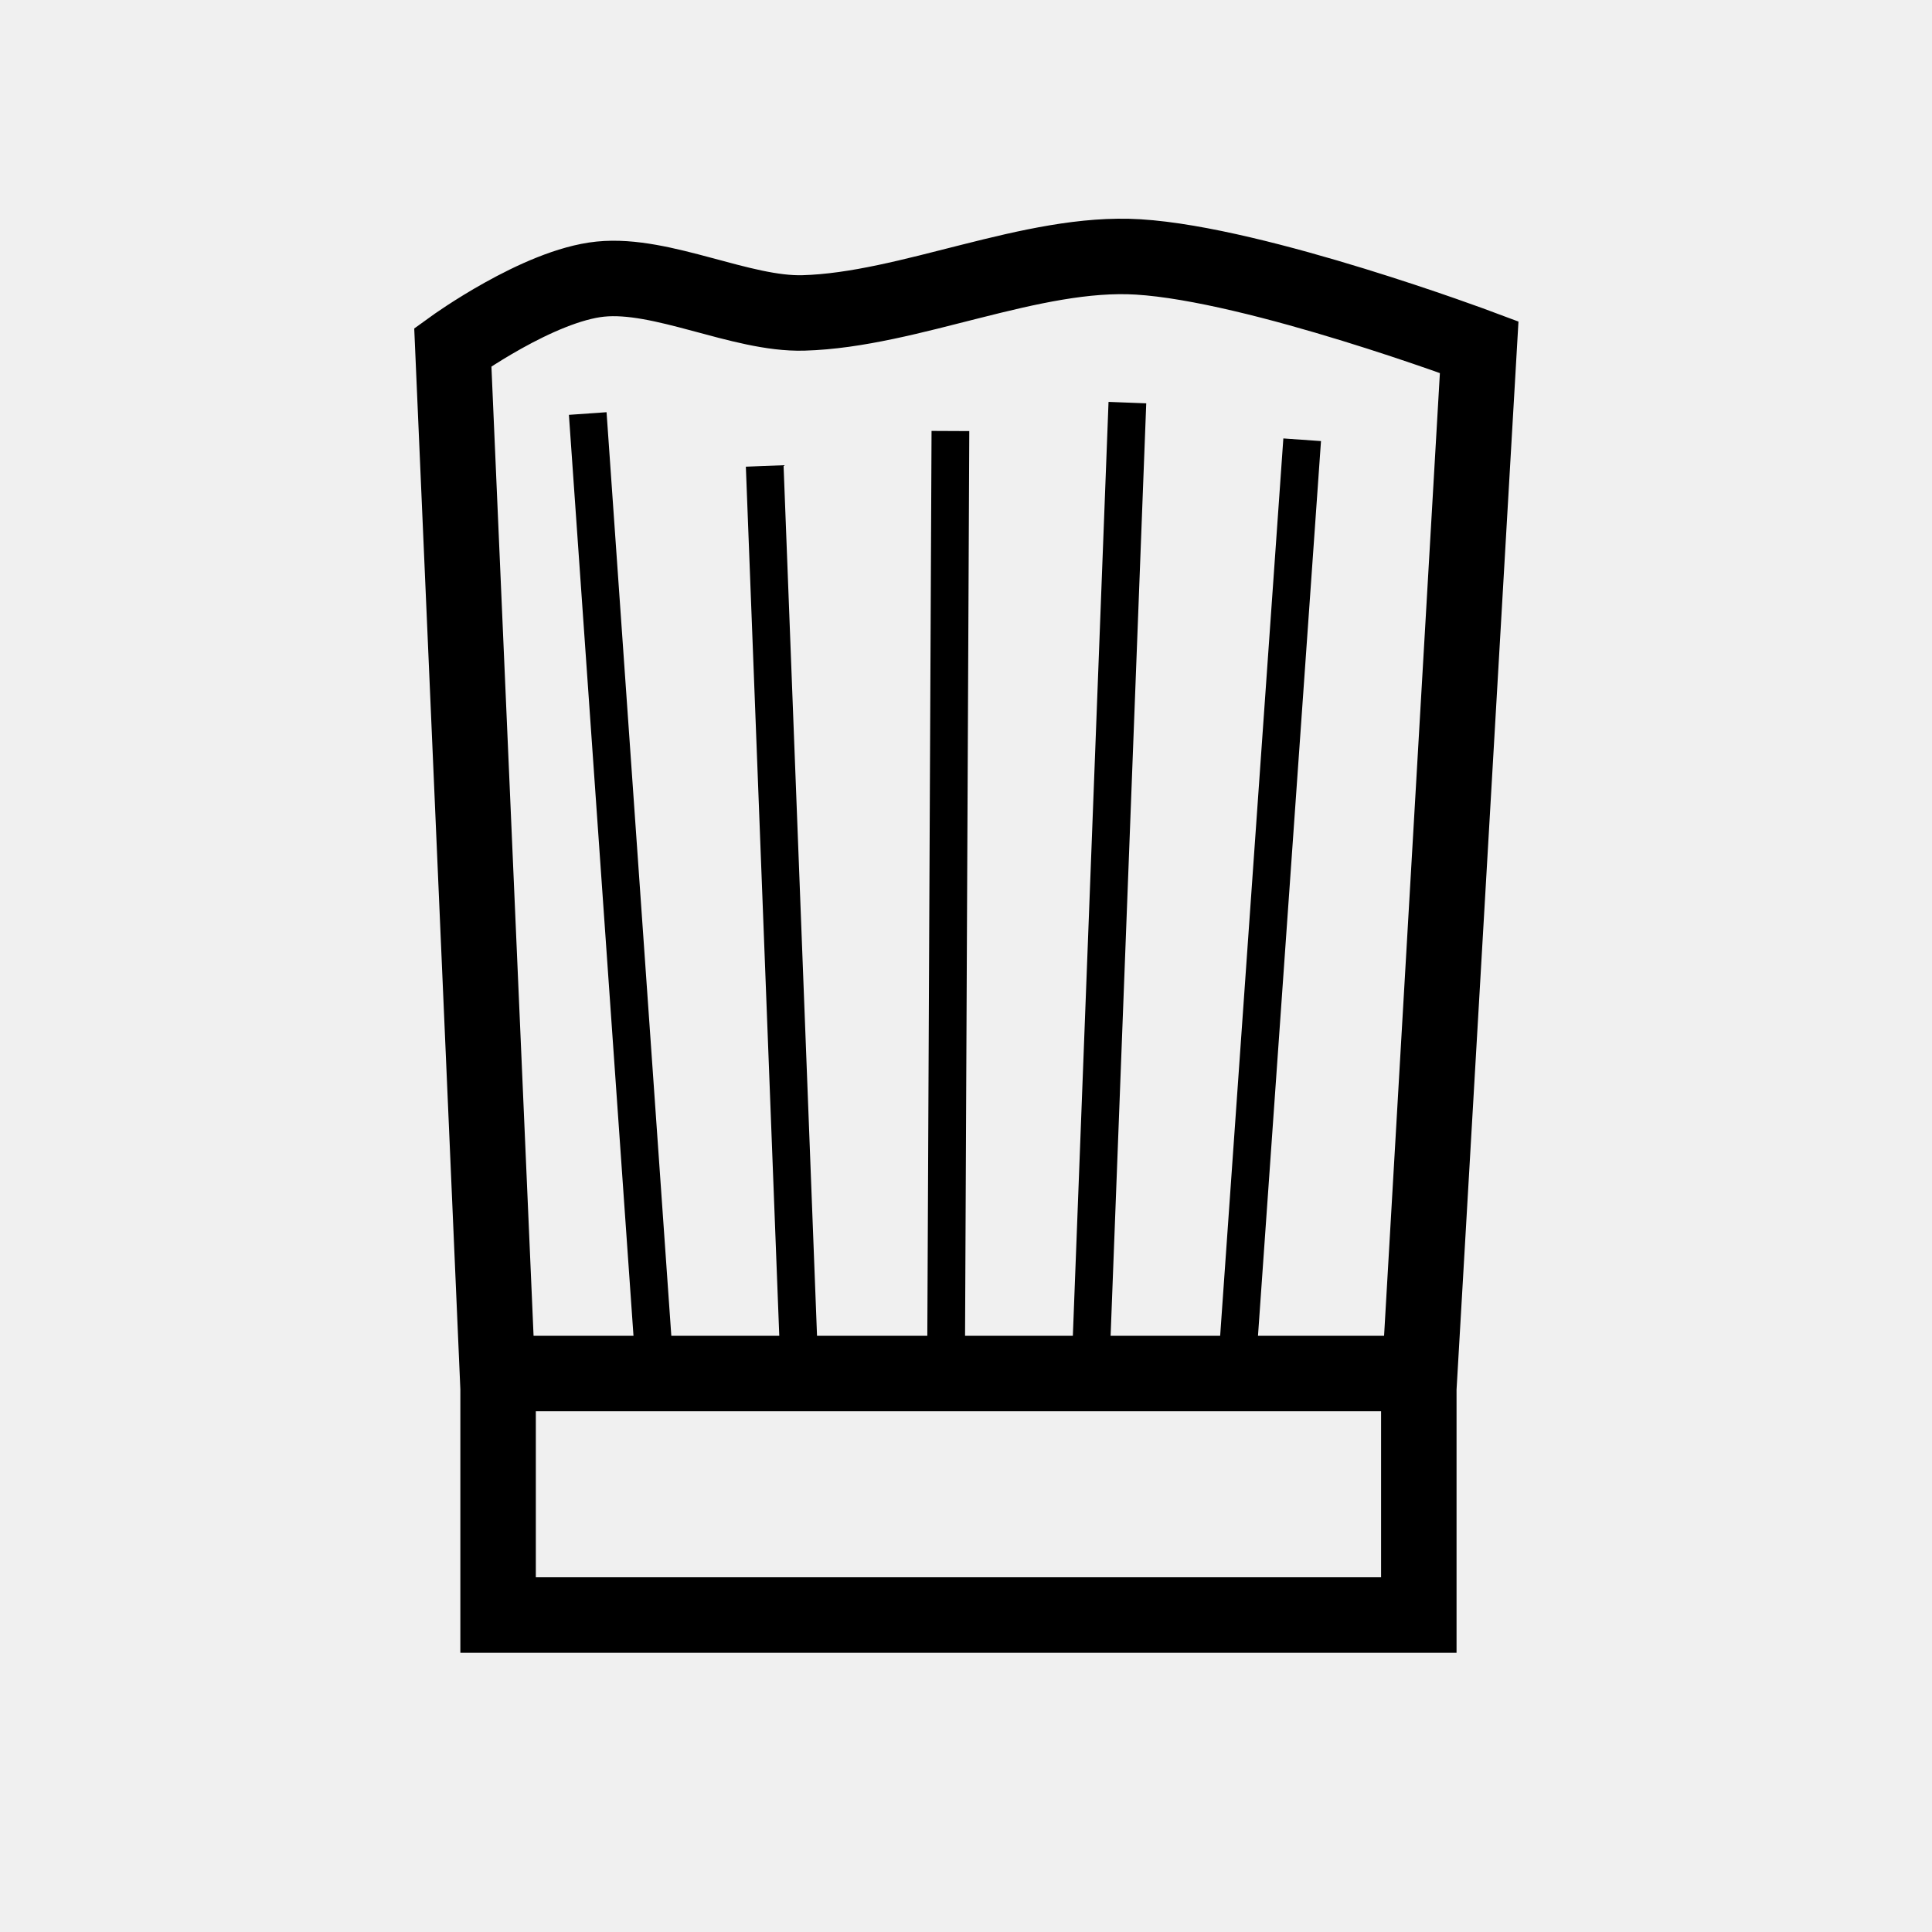
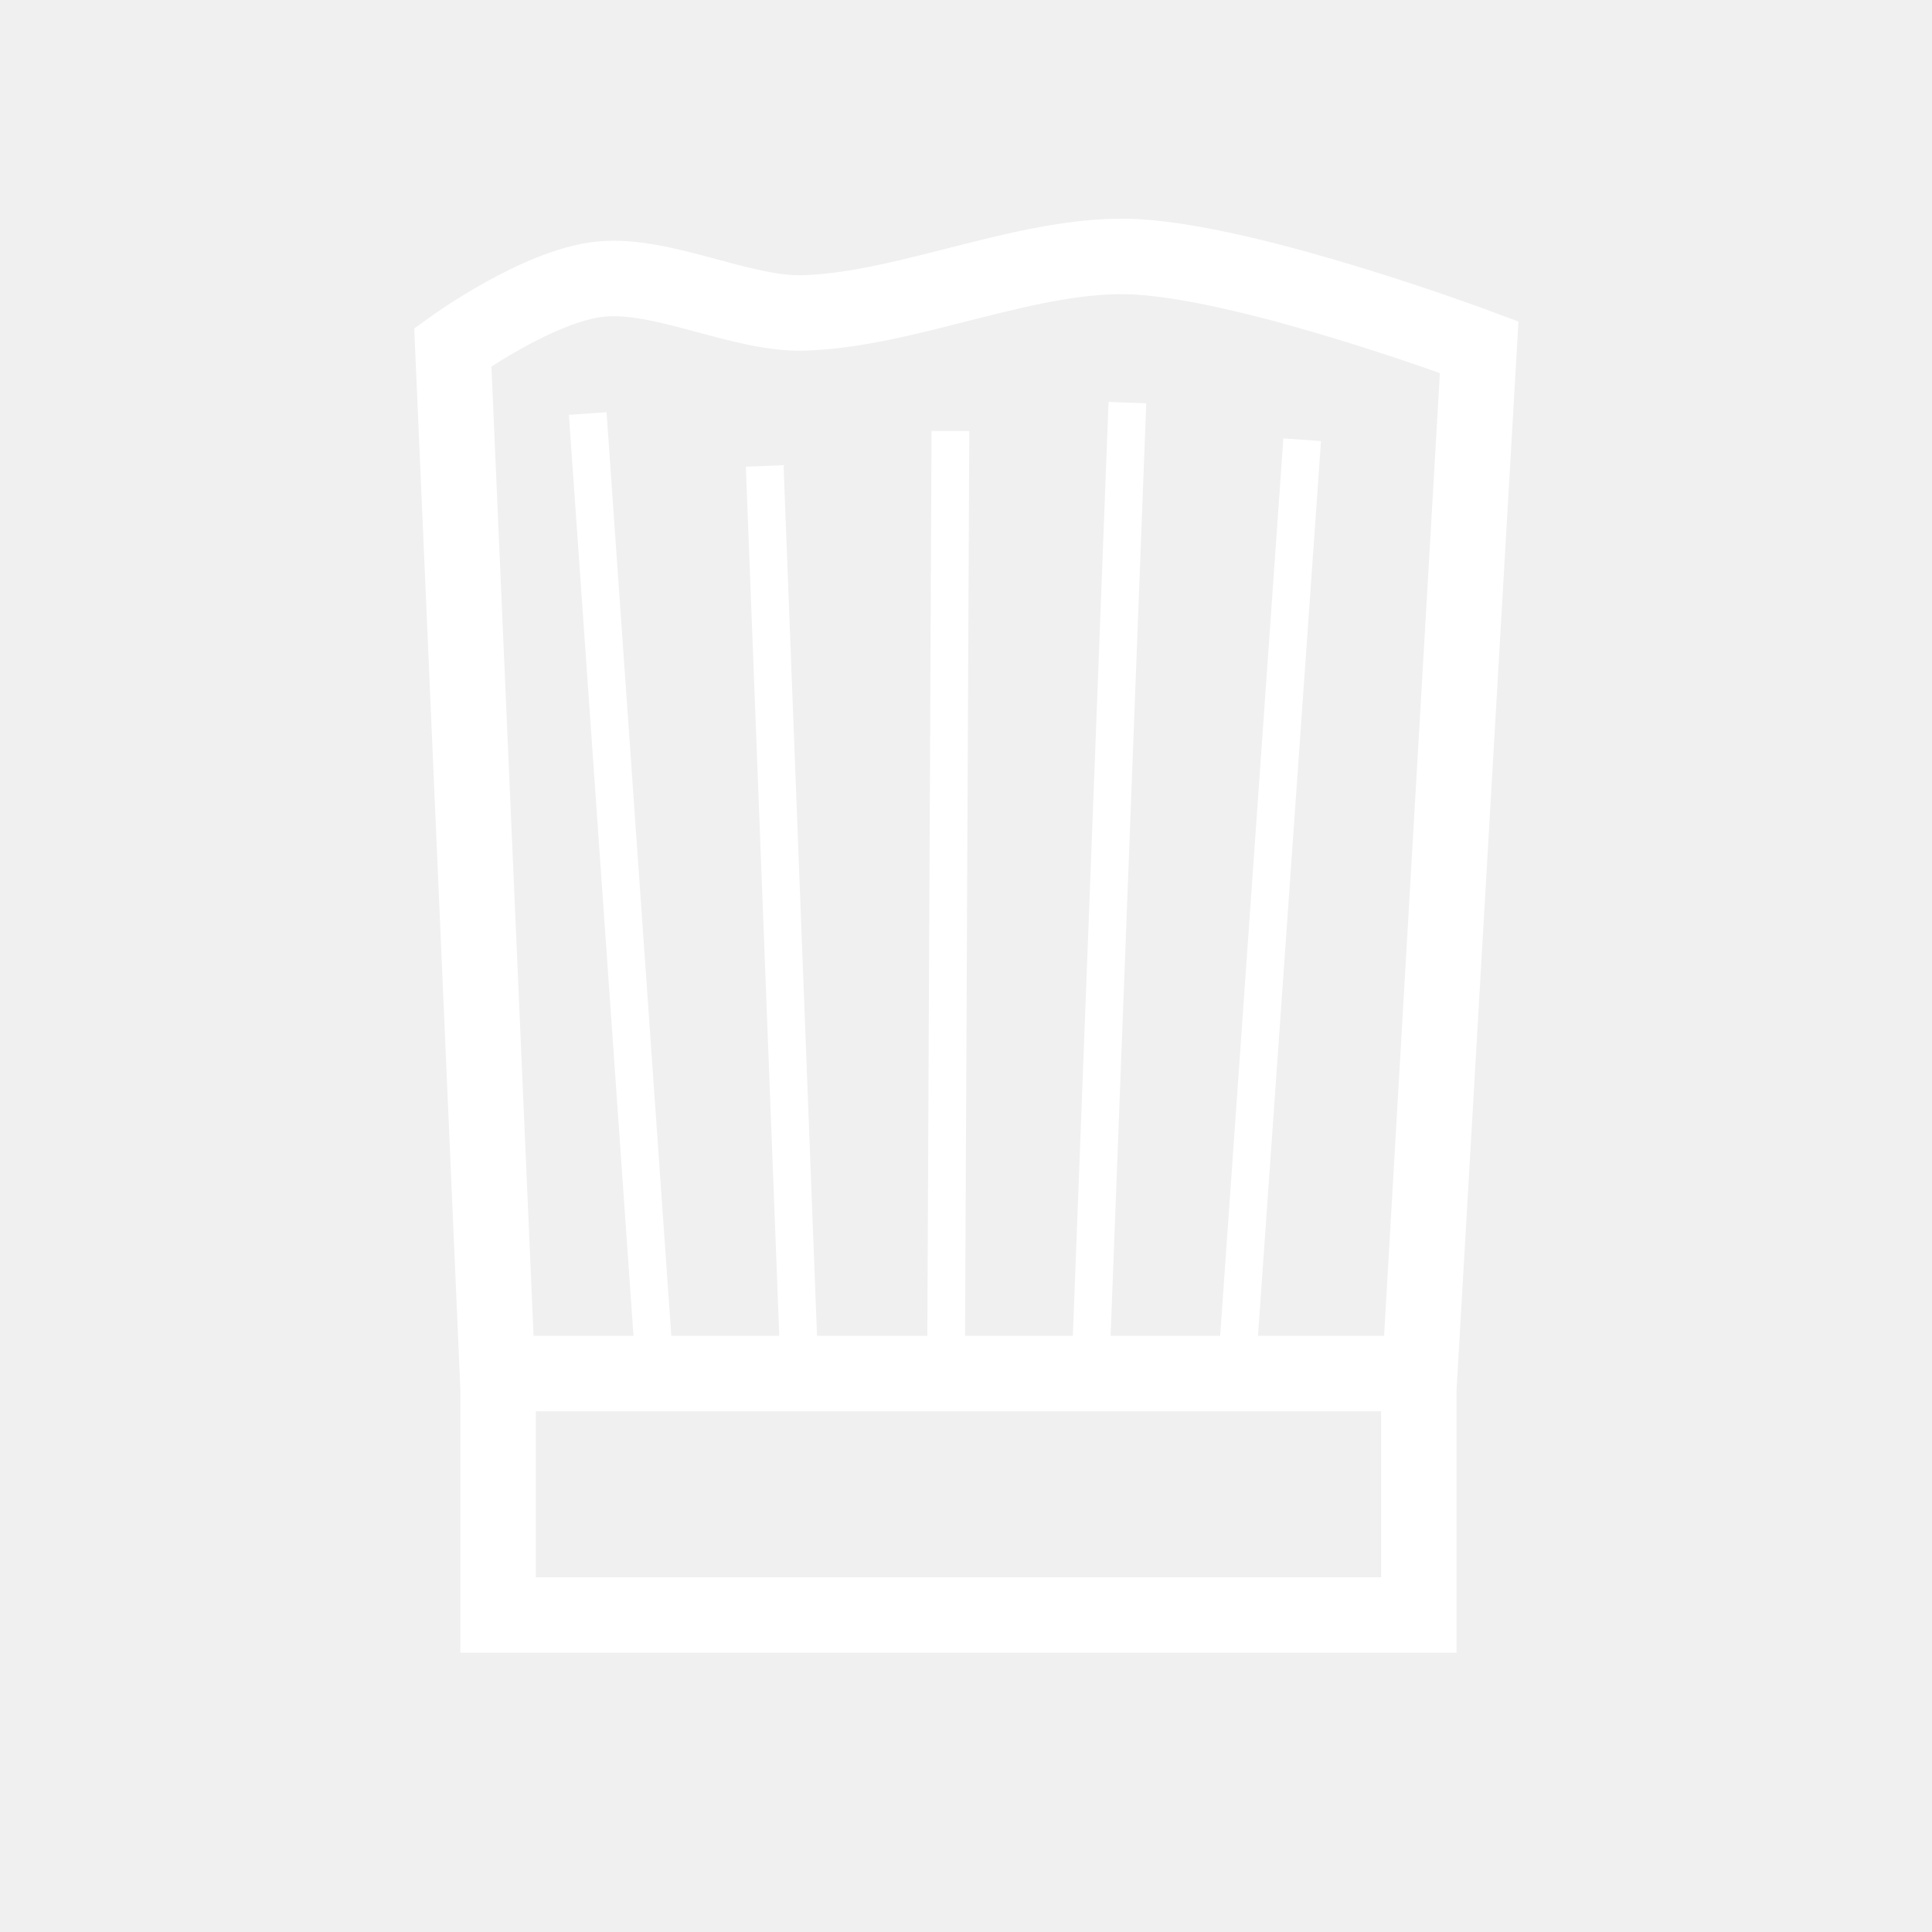
<svg xmlns="http://www.w3.org/2000/svg" id="svg2" version="1.1" viewBox="0 0 102.4 102.4" height="128" width="128">
  <defs id="defs9" />
-   <path id="path3365" d="m 24,18.4 2.4,55.2 0,12 48.8,0 0,-12 3.2,-55.2 c 0,0 -11.727,-4.392 -18.074,-4.782 -5.626,-0.346 -12.113,2.81 -17.747,2.968 -3.29,0.092 -7.477,-2.124 -10.752,-1.793 C 28.529,15.125 24,18.4 24,18.4 Z" style="fill:none;fill-rule:evenodd;stroke:#000000;stroke-width:4px;stroke-linecap:butt;stroke-linejoin:miter;stroke-opacity:1" />
-   <path id="path3367" d="m 26.4,72.8 48.8,0" style="fill:none;fill-rule:evenodd;stroke:#000000;stroke-width:4px;stroke-linecap:butt;stroke-linejoin:miter;stroke-opacity:1" />
-   <path id="path3369" d="M 34.74,73.102 31.151,21.918" style="fill:none;fill-rule:evenodd;stroke:#000000;stroke-width:2px;stroke-linecap:butt;stroke-linejoin:miter;stroke-opacity:1" />
-   <path id="path3371" d="M 42.383,72.871 40.531,24.697" style="fill:none;fill-rule:evenodd;stroke:#000000;stroke-width:2px;stroke-linecap:butt;stroke-linejoin:miter;stroke-opacity:1" />
-   <path id="path3373" d="M 50.142,72.523 50.374,22.844" style="fill:none;fill-rule:evenodd;stroke:#000000;stroke-width:2px;stroke-linecap:butt;stroke-linejoin:miter;stroke-opacity:1" />
-   <path id="path3375" d="M 57.785,72.871 59.754,21.339" style="fill:none;fill-rule:evenodd;stroke:#000000;stroke-width:2px;stroke-linecap:butt;stroke-linejoin:miter;stroke-opacity:1" />
-   <path id="path3377" d="M 65.544,72.639 69.018,23.308" style="fill:none;fill-rule:evenodd;stroke:#000000;stroke-width:2px;stroke-linecap:butt;stroke-linejoin:miter;stroke-opacity:1" />
+   <path id="path3365" d="m 24,18.4 2.4,55.2 0,12 48.8,0 0,-12 3.2,-55.2 c 0,0 -11.727,-4.392 -18.074,-4.782 -5.626,-0.346 -12.113,2.81 -17.747,2.968 -3.29,0.092 -7.477,-2.124 -10.752,-1.793 C 28.529,15.125 24,18.4 24,18.4 Z" style="fill:none;fill-rule:evenodd;stroke:#ffffff;stroke-width:4px;stroke-linecap:butt;stroke-linejoin:miter;stroke-opacity:1" />
+   <path id="path3367" d="m 26.4,72.8 48.8,0" style="fill:none;fill-rule:evenodd;stroke:#ffffff;stroke-width:4px;stroke-linecap:butt;stroke-linejoin:miter;stroke-opacity:1" />
+   <path id="path3369" d="M 34.74,73.102 31.151,21.918" style="fill:none;fill-rule:evenodd;stroke:#ffffff;stroke-width:2px;stroke-linecap:butt;stroke-linejoin:miter;stroke-opacity:1" />
+   <path id="path3371" d="M 42.383,72.871 40.531,24.697" style="fill:none;fill-rule:evenodd;stroke:#ffffff;stroke-width:2px;stroke-linecap:butt;stroke-linejoin:miter;stroke-opacity:1" />
+   <path id="path3373" d="M 50.142,72.523 50.374,22.844" style="fill:none;fill-rule:evenodd;stroke:#ffffff;stroke-width:2px;stroke-linecap:butt;stroke-linejoin:miter;stroke-opacity:1" />
+   <path id="path3375" d="M 57.785,72.871 59.754,21.339" style="fill:none;fill-rule:evenodd;stroke:#ffffff;stroke-width:2px;stroke-linecap:butt;stroke-linejoin:miter;stroke-opacity:1" />
+   <path id="path3377" d="M 65.544,72.639 69.018,23.308" style="fill:none;fill-rule:evenodd;stroke:#ffffff;stroke-width:2px;stroke-linecap:butt;stroke-linejoin:miter;stroke-opacity:1" />
</svg>
